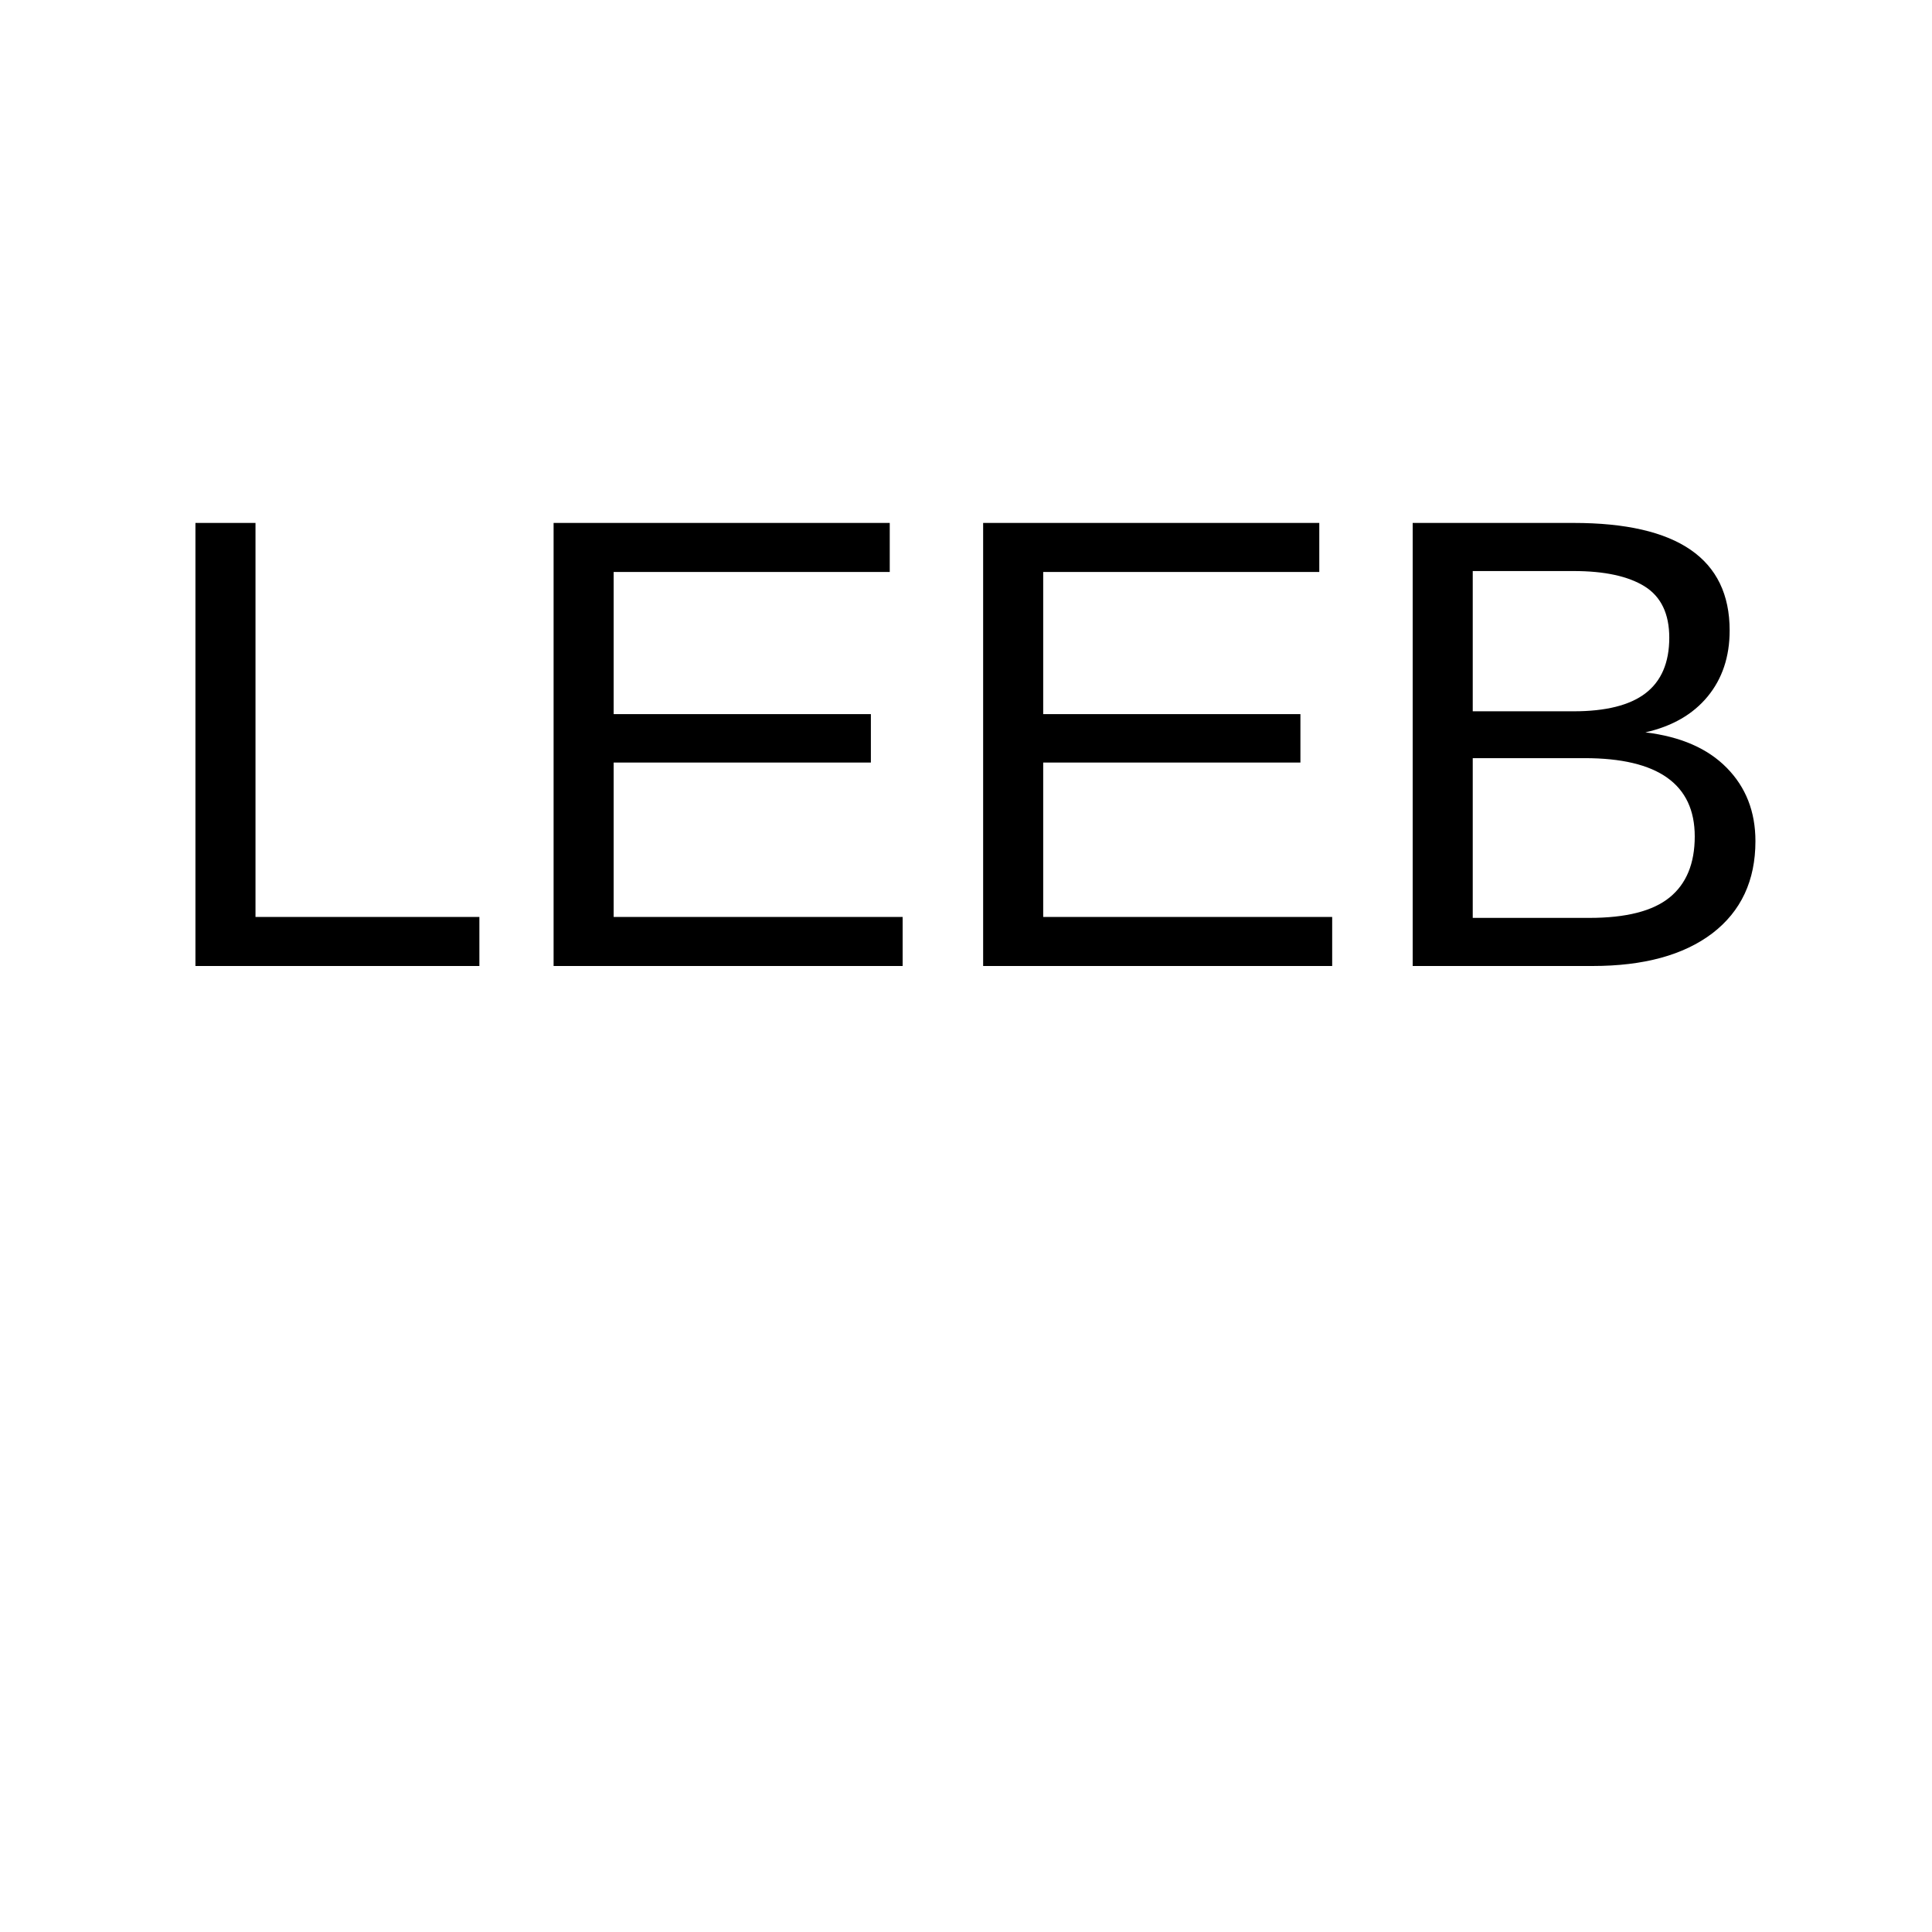
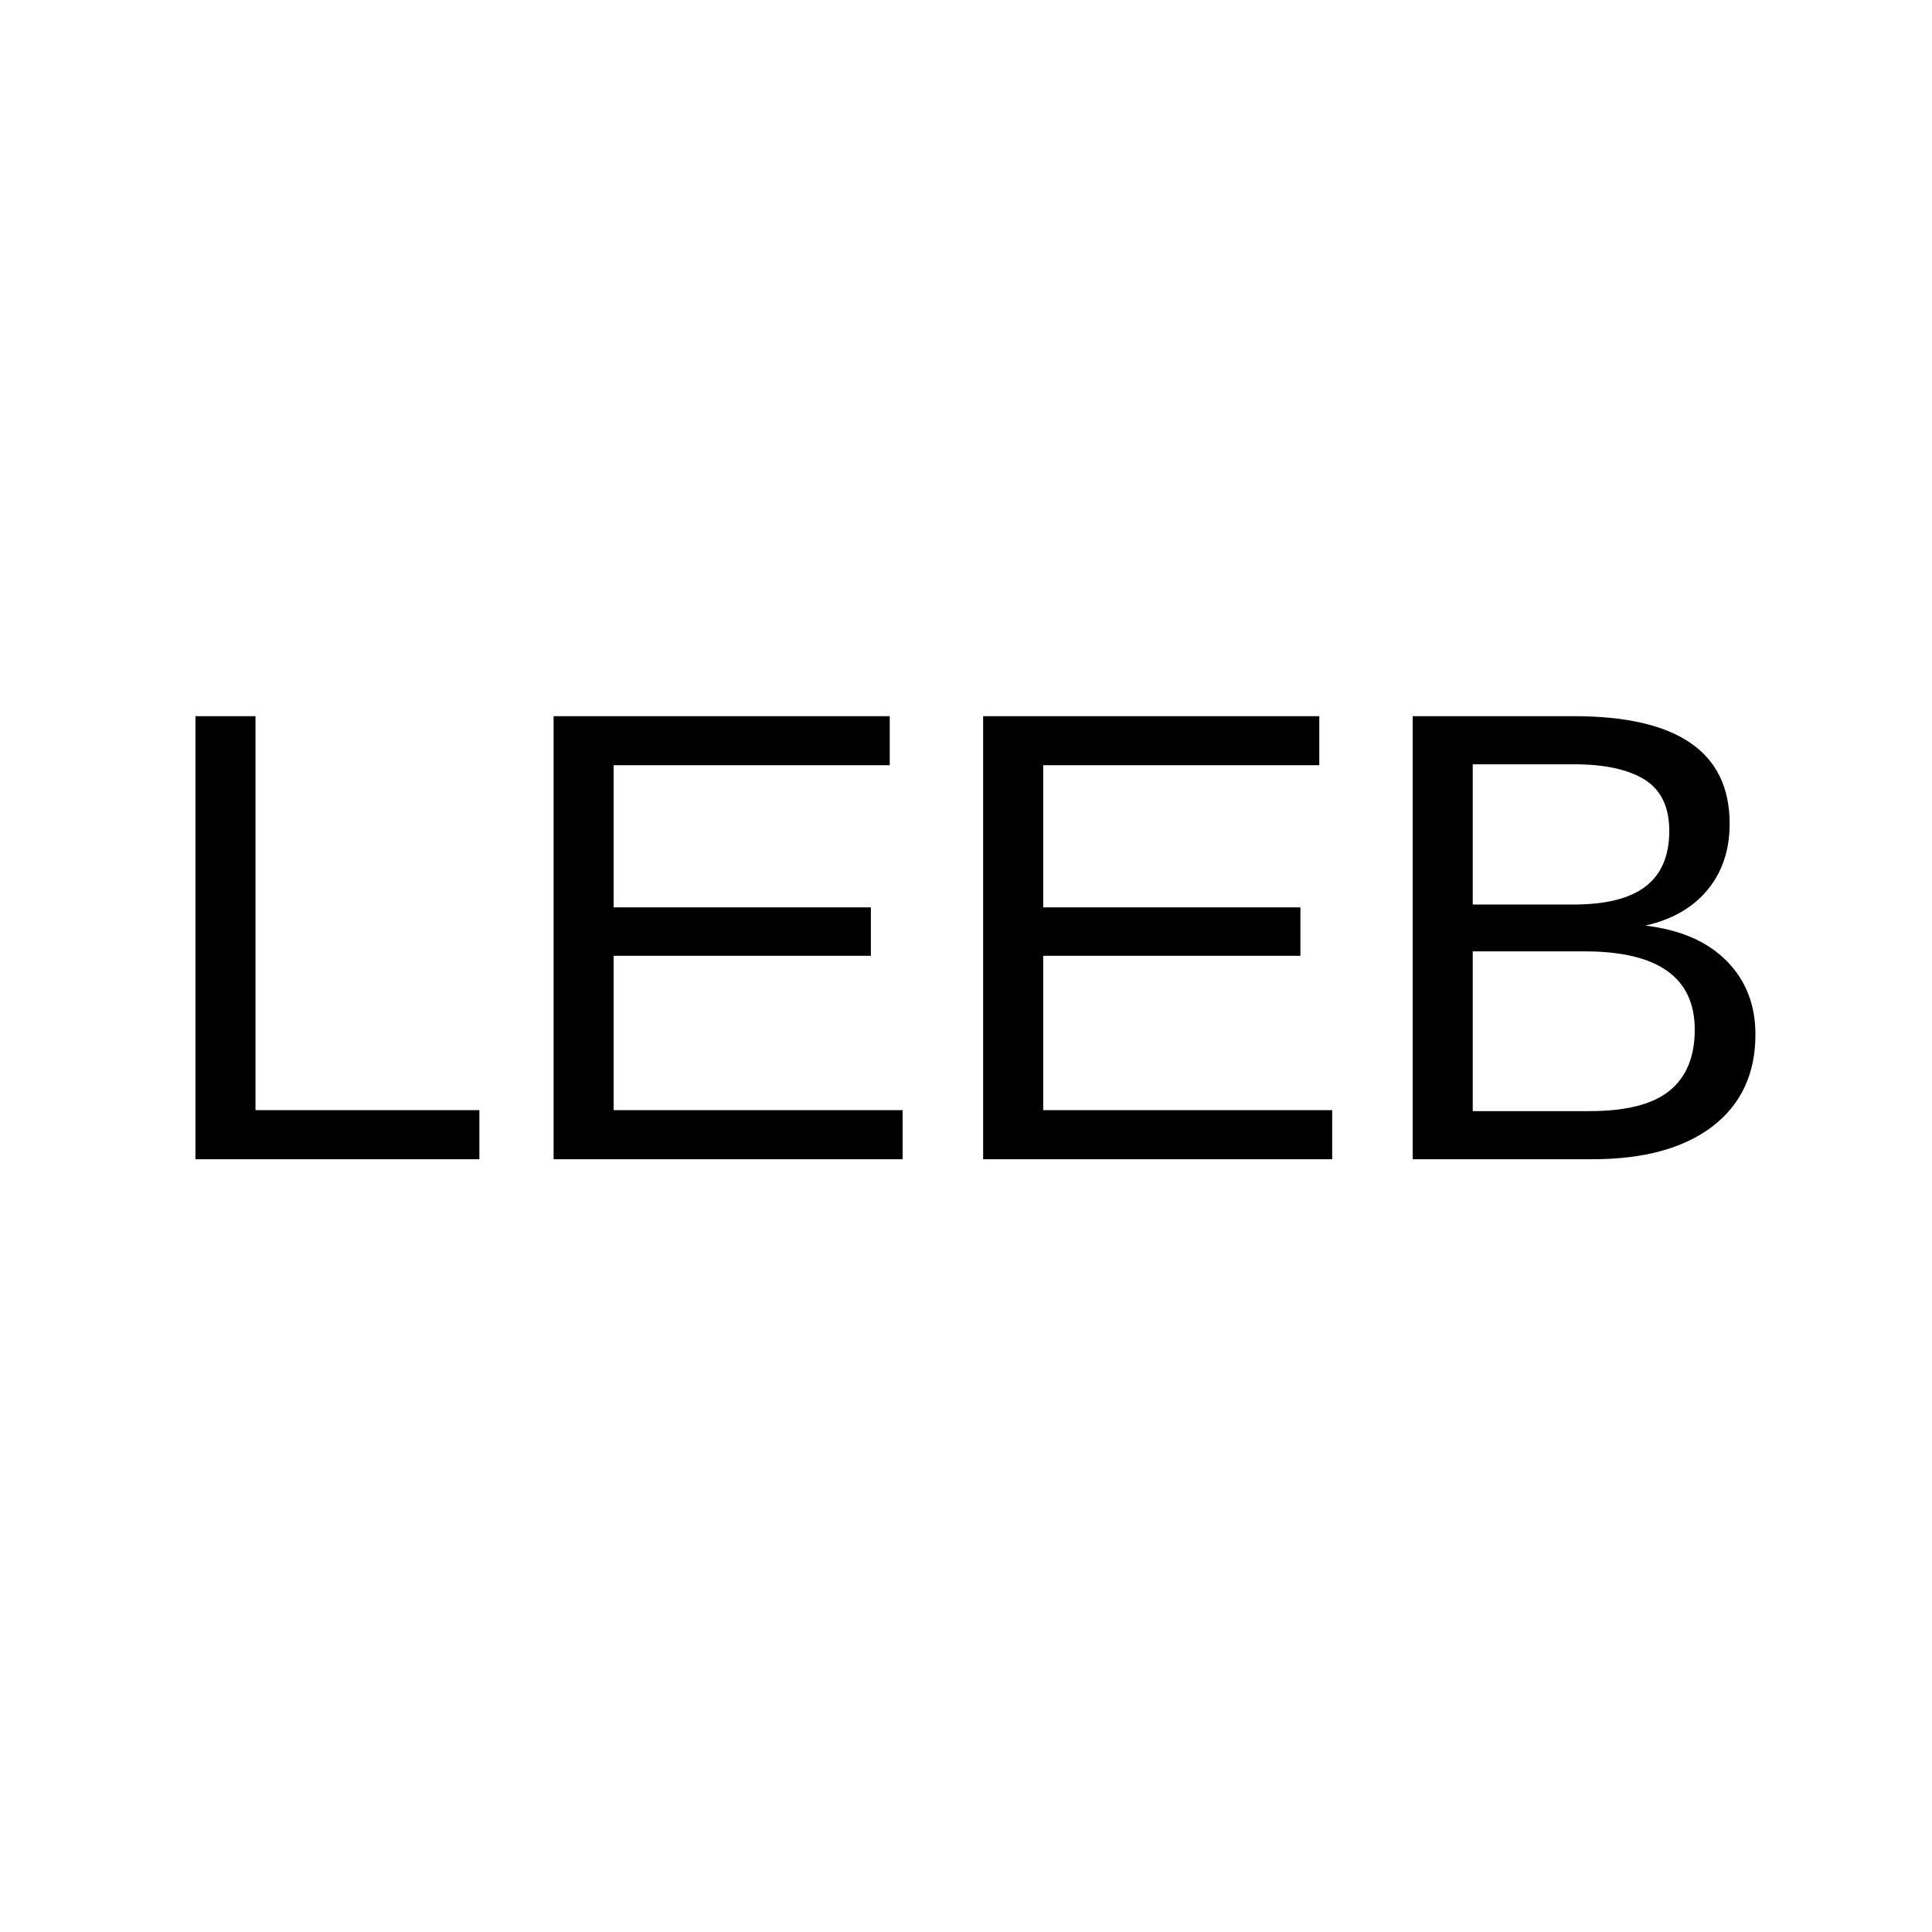
<svg xmlns="http://www.w3.org/2000/svg" version="1.2" baseProfile="tiny-ps" width="96" height="96">
  <rect width="100%" height="100%" fill="#ffffff" />
-   <text x="50%" y="50%" font-family="Arial" font-size="32" fill="black" text-anchor="middle">LEEB</text>
+   <text x="50%" y="60%" font-family="Arial" font-size="32" fill="black" text-anchor="middle">LEEB</text>
</svg>
